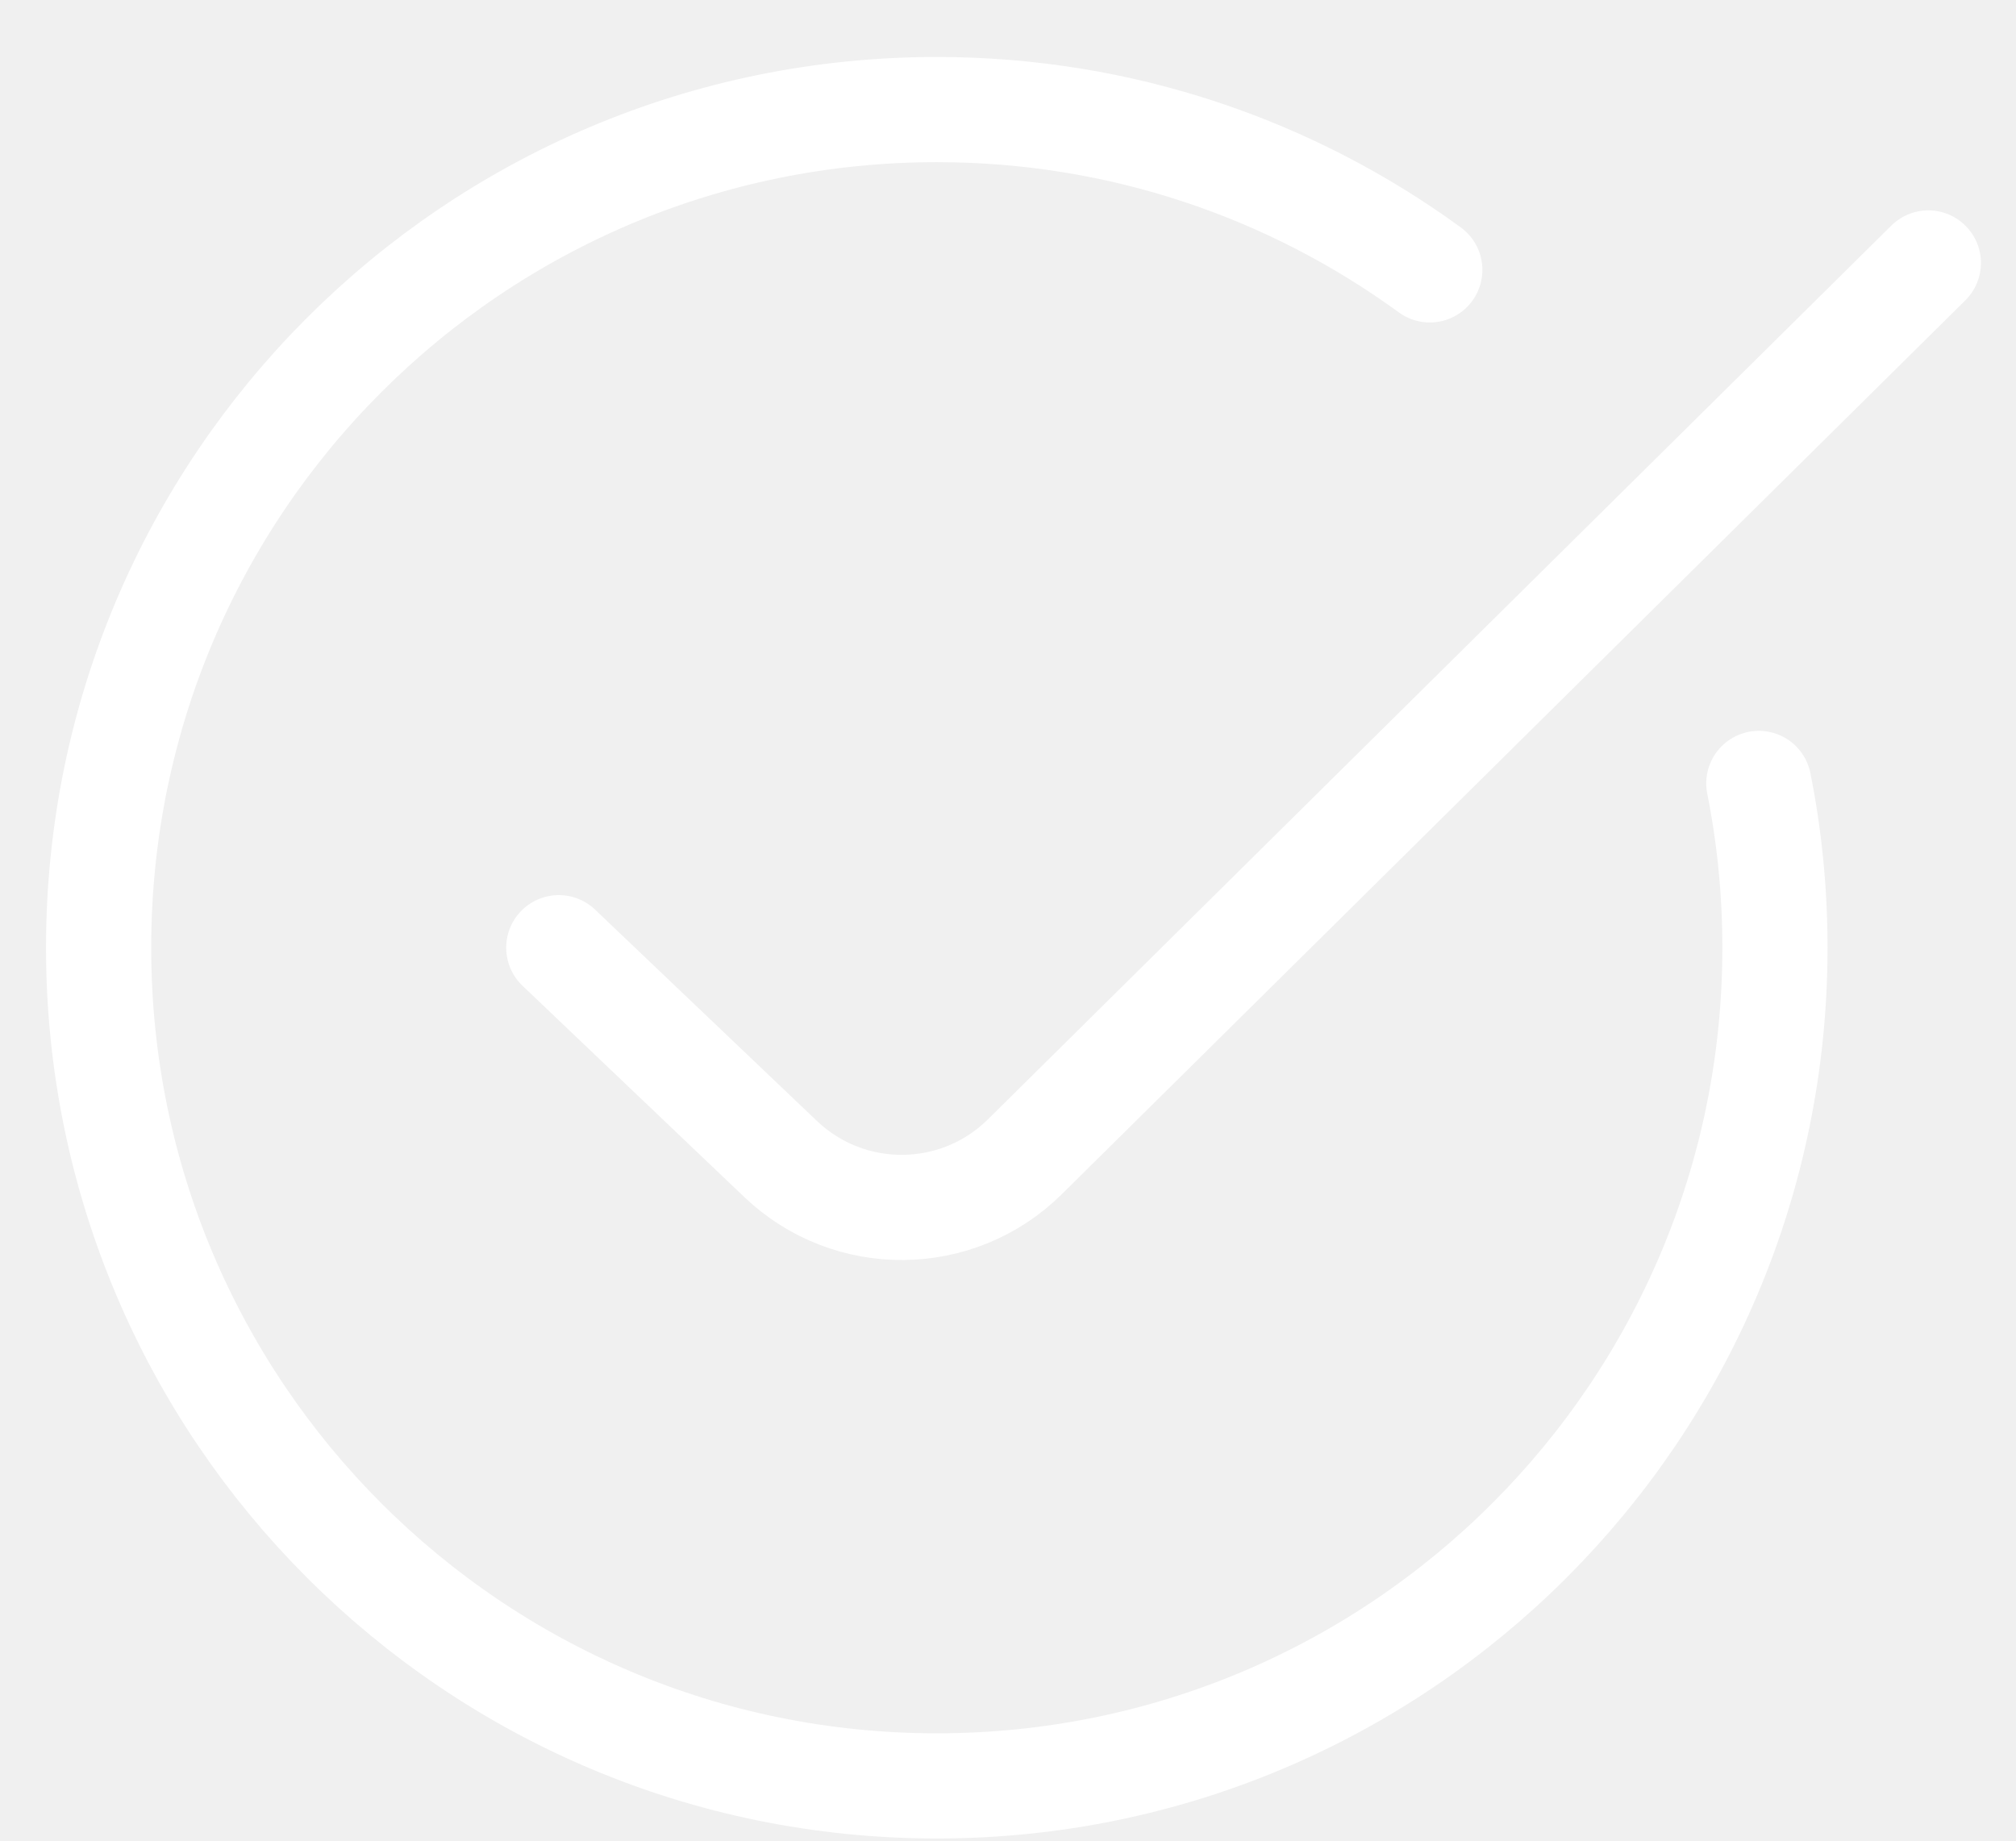
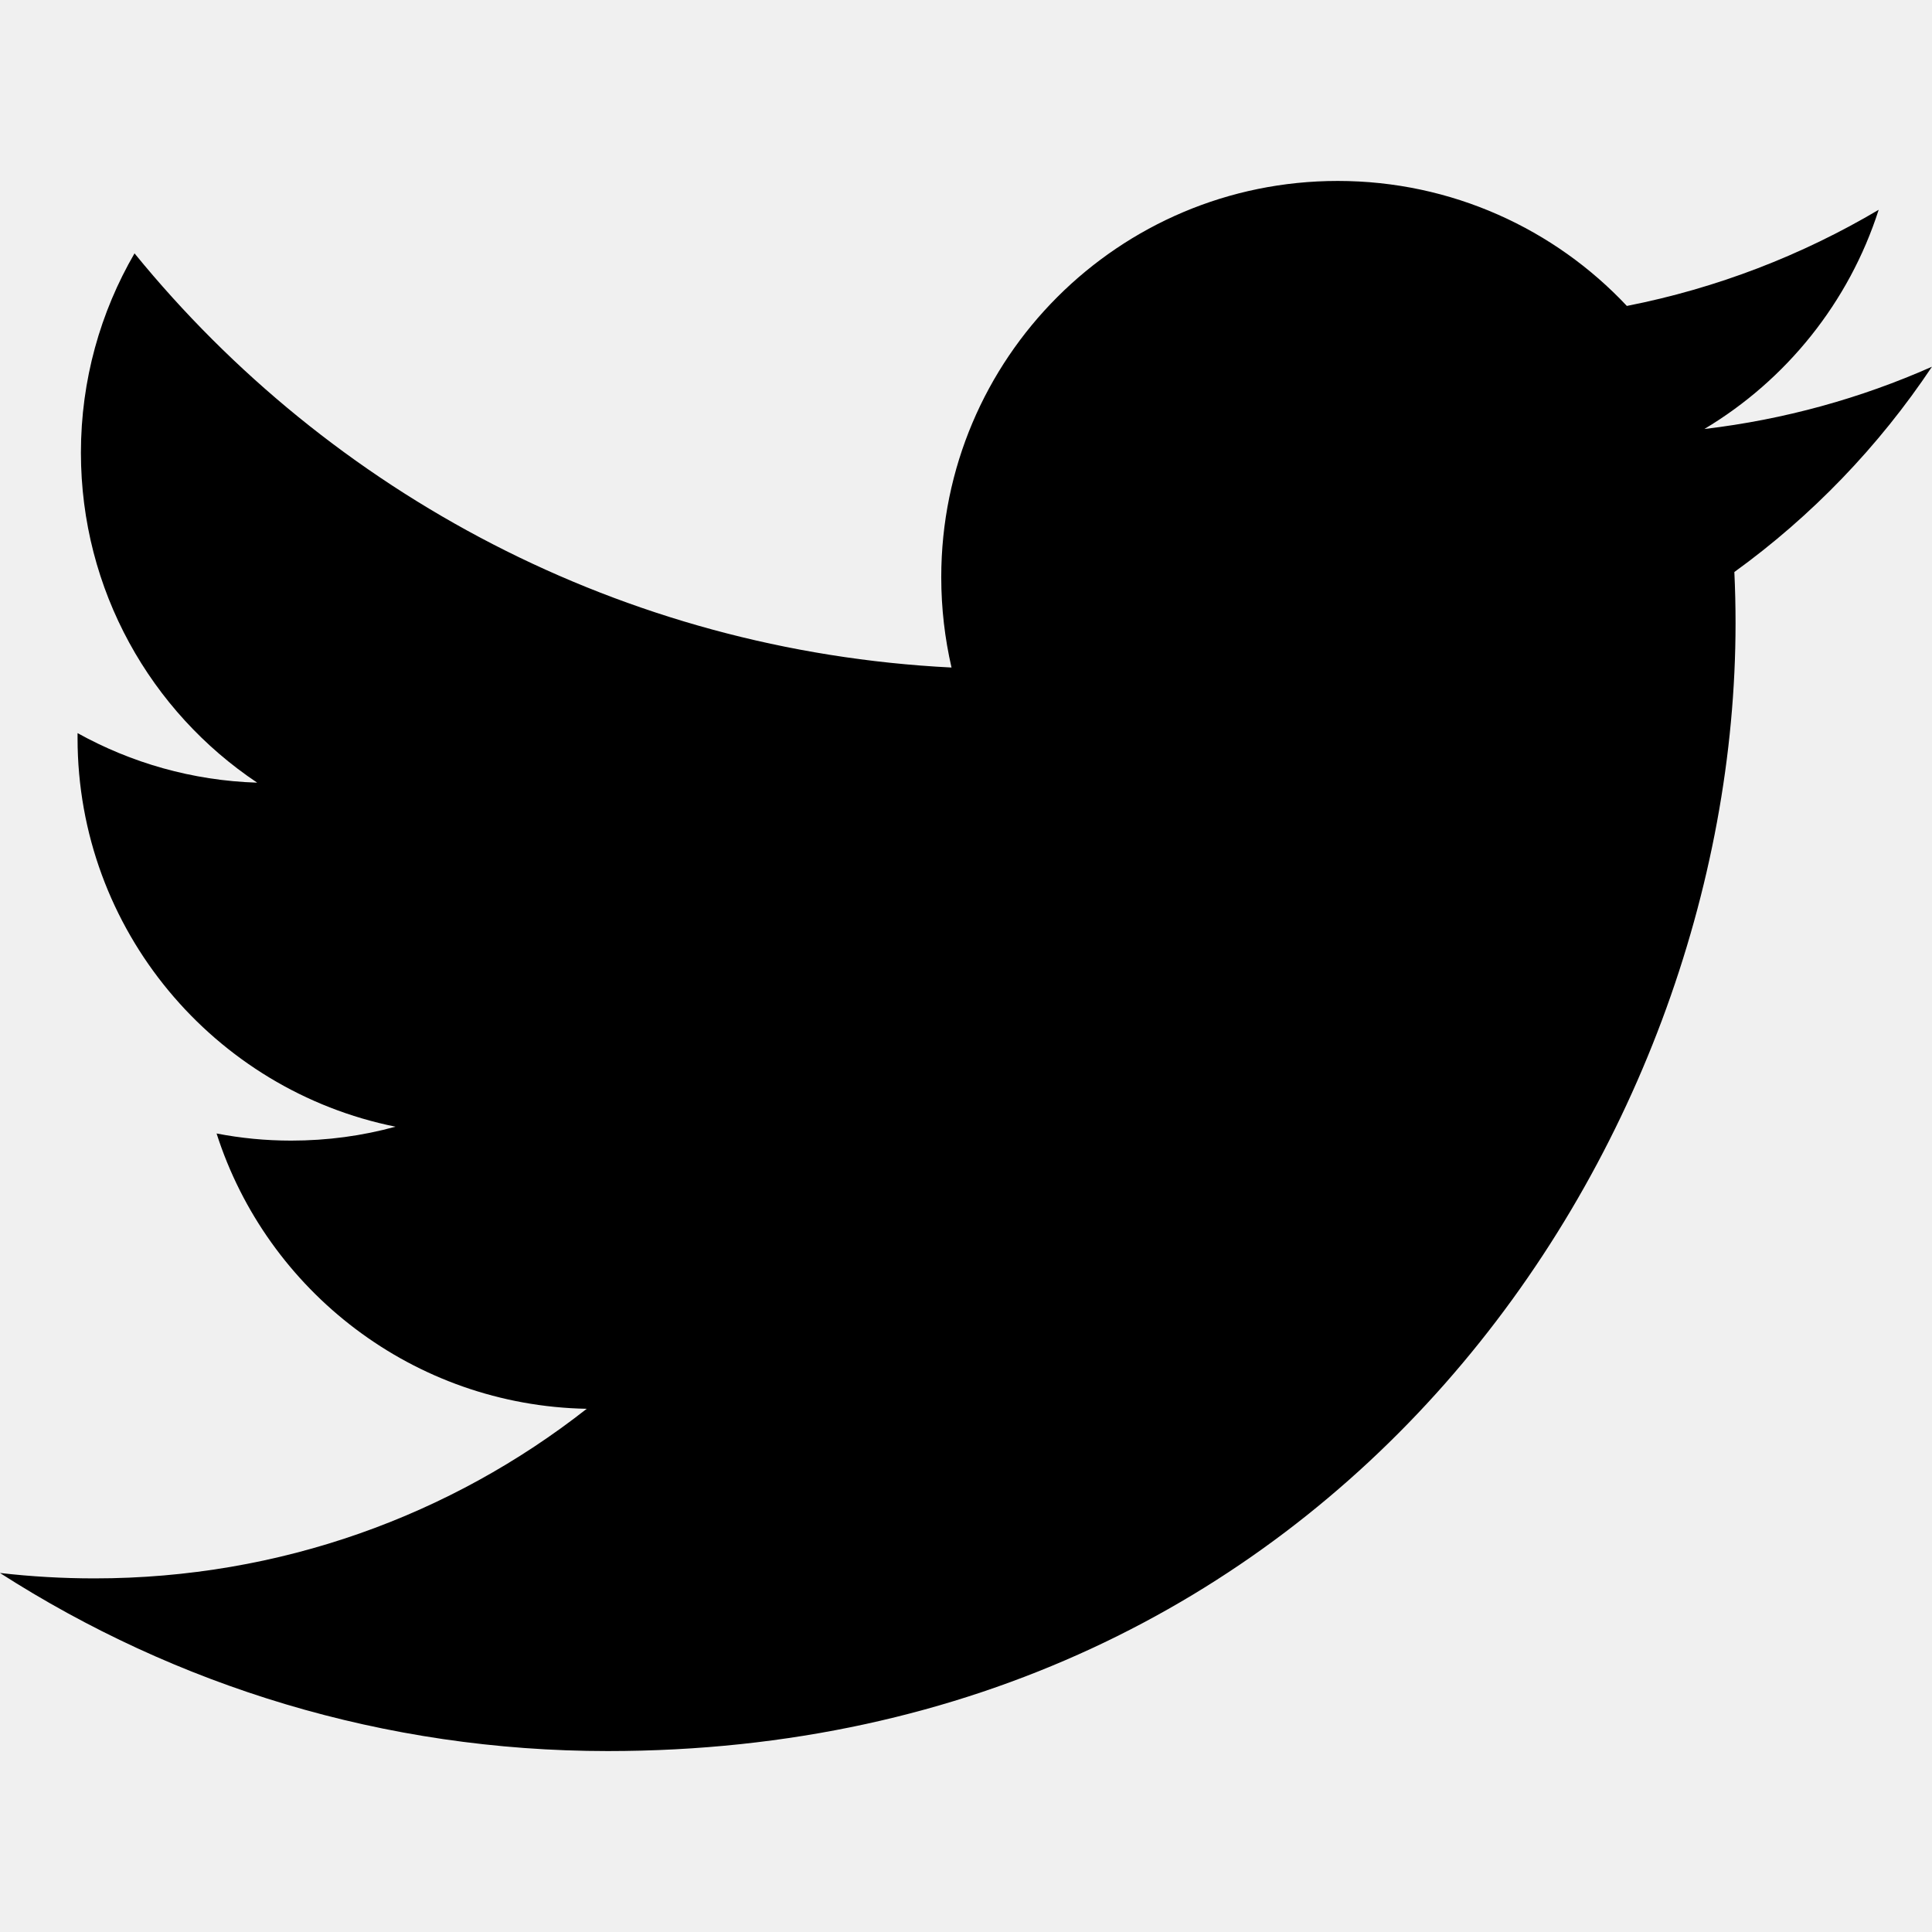
- <svg xmlns="http://www.w3.org/2000/svg" class="mr-4 w-5 inline-block" width="23" height="21" viewBox="0 0 23 21" fill="none">
-   <path d="M16.312 3.079C14.734 1.929 12.79 1.25 10.688 1.25C5.406 1.25 1.125 5.531 1.125 10.812C1.125 16.094 5.406 20.375 10.688 20.375C15.969 20.375 20.25 16.094 20.25 10.812C20.25 10.171 20.187 9.544 20.066 8.938M6.375 10.812L8.907 13.224C9.69 13.969 10.924 13.958 11.693 13.197L22 3" stroke="white" stroke-width="1.2" stroke-linecap="round" stroke-linejoin="round" />
+ <svg xmlns="http://www.w3.org/2000/svg" id="Capa_1" width="24" height="24" viewBox="0 0 33.88 33.88" style="enable-background:new 0 0 33.88 33.88;" xml:space="preserve">
+   <g>
+     <path d="M30.414,10.031c0.014,0.297,0.021,0.595,0.021,0.897c0,9.187-6.992,19.779-19.779,19.779c-3.928,0-7.58-1.149-10.657-3.123 c0.546,0.063,1.099,0.095,1.658,0.095c3.26,0,6.254-1.107,8.632-2.974c-3.039-0.058-5.607-2.065-6.491-4.828 c0.424,0.082,0.858,0.125,1.308,0.125c0.635,0,1.248-0.084,1.83-0.244c-3.177-0.639-5.576-3.448-5.576-6.815 c0-0.029,0-0.058,0-0.087c0.939,0.521,2.01,0.833,3.15,0.869C2.646,12.48,1.419,10.35,1.419,7.938c0-1.274,0.343-2.467,0.94-3.495 c3.427,4.206,8.552,6.973,14.327,7.263c-0.117-0.509-0.18-1.038-0.18-1.584c0-3.838,3.112-6.949,6.953-6.949 c1.998,0,3.805,0.844,5.07,2.192c1.582-0.311,3.072-0.89,4.416-1.686c-0.521,1.624-1.621,2.986-3.057,3.844 c1.406-0.166,2.746-0.54,3.991-1.092C32.949,7.826,31.771,9.05,30.414,10.031z" />
+   </g>
+   <g> </g>
+   <g> </g>
+   <g> </g>
+   <g> </g>
+   <g> </g>
+   <g> </g>
+   <g> </g>
+   <g> </g>
+   <g> </g>
+   <g> </g>
+   <g> </g>
+   <g> </g>
+   <g> </g>
+   <g> </g>
+   <g> </g>
</svg>
